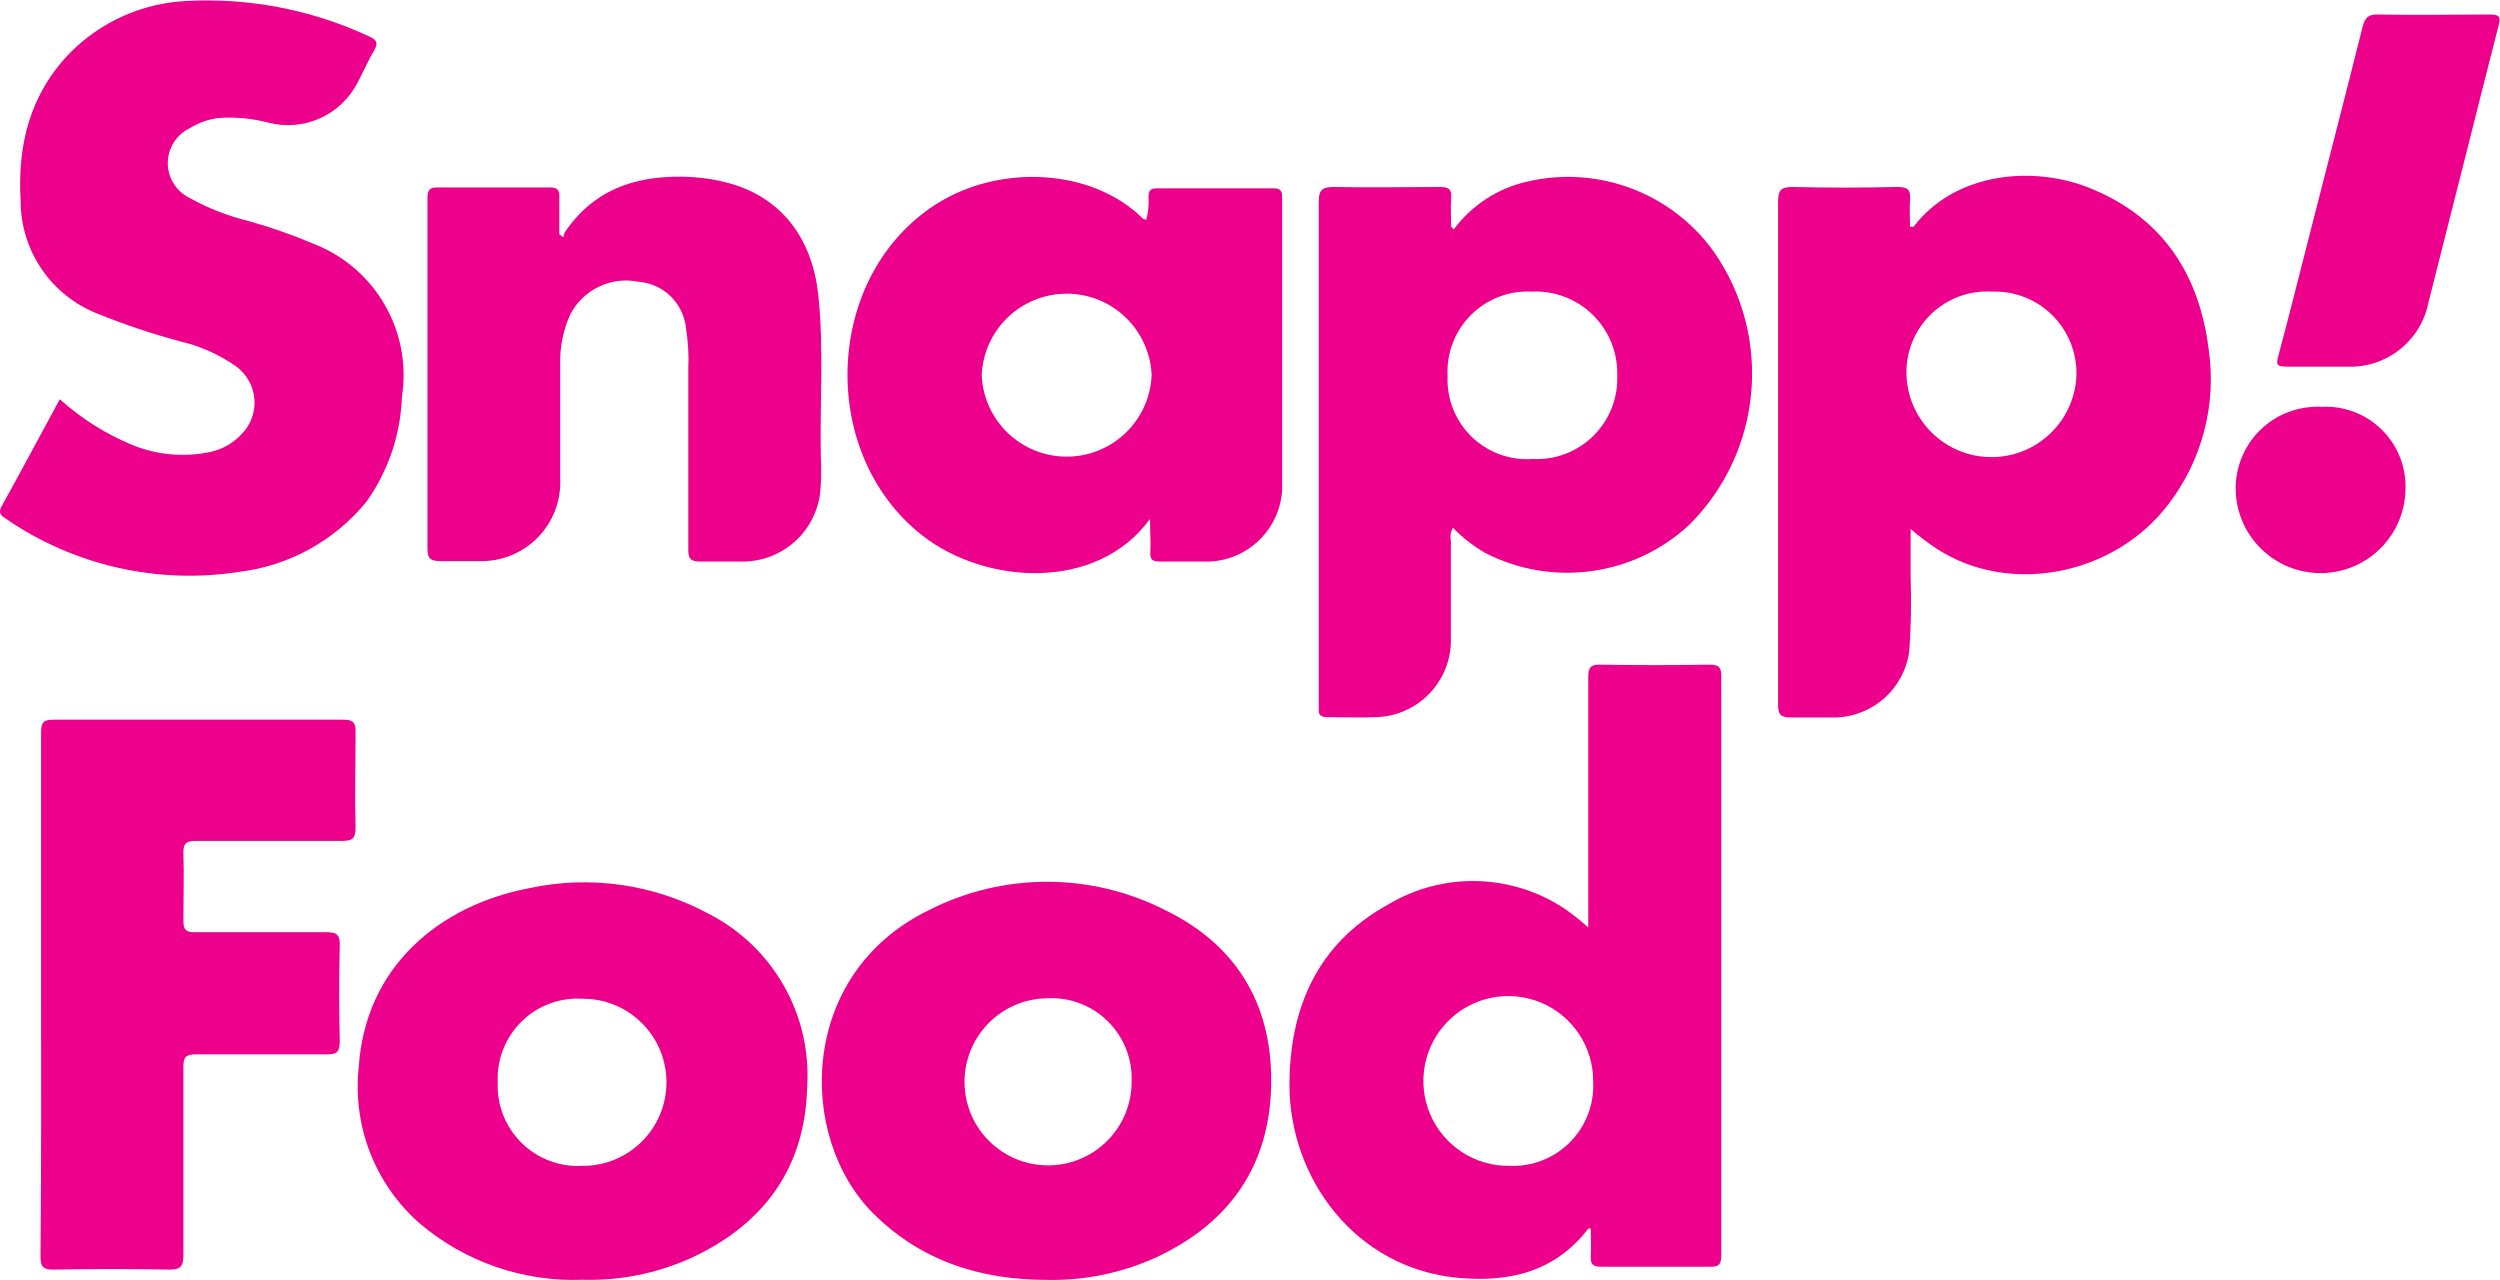
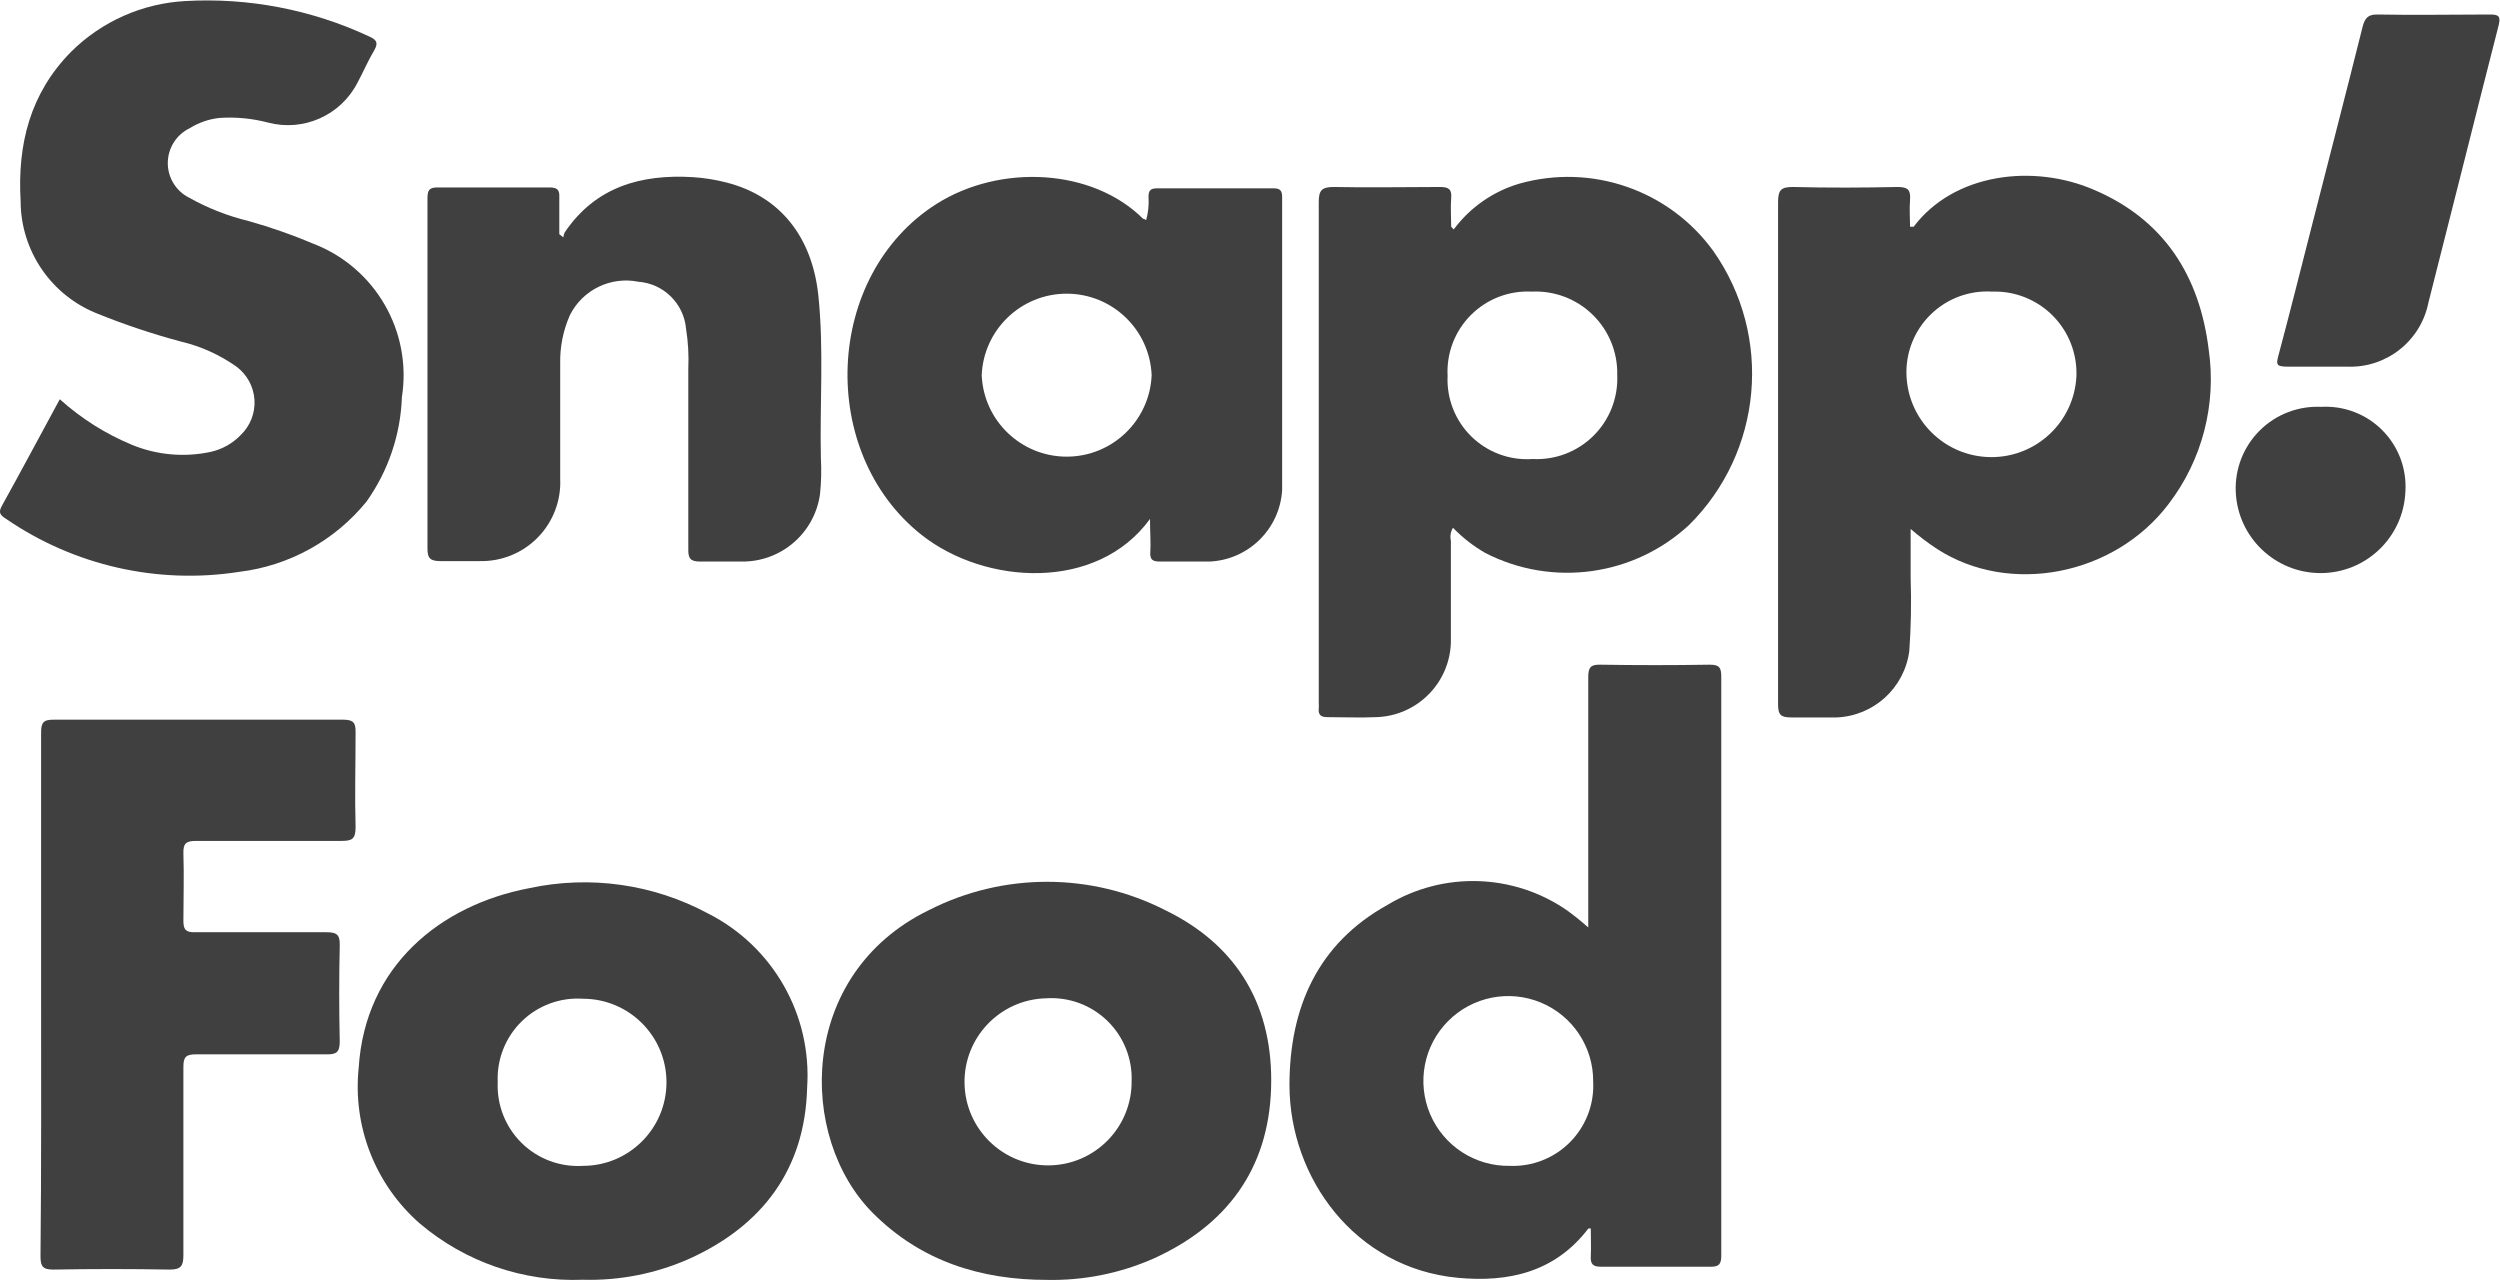
<svg xmlns="http://www.w3.org/2000/svg" viewBox="0 0 167.26 85.63">
-   <defs>
-     <style>.cls-1{fill:#ec008c;}</style>
-   </defs>
  <g id="Layer_2" data-name="Layer 2">
    <g id="Layer_1-2" data-name="Layer 1">
-       <path class="cls-1" d="M106.26,62.05v-.91c0-5.28,0-10.56,0-15.84,0-.66.17-.85.83-.83q3.65.06,7.29,0c.65,0,.78.19.78.8q0,19.36,0,38.73c0,.58-.15.76-.74.75-2.43,0-4.87,0-7.3,0-.56,0-.72-.18-.69-.72s0-1.23,0-1.84c-.07,0-.15,0-.16,0-2.23,2.92-5.32,3.62-8.74,3.3-6.88-.65-11.24-6.67-11.26-12.87,0-5.22,1.9-9.5,6.56-12.08a11.06,11.06,0,0,1,12,.36A17.46,17.46,0,0,1,106.26,62.05Zm.33,10.31A5.68,5.68,0,1,0,101,78,5.37,5.37,0,0,0,106.59,72.36Z" />
-       <path class="cls-1" d="M127.83,35.39c0,1.2,0,2.25,0,3.3a46.37,46.37,0,0,1-.09,4.86A5.11,5.11,0,0,1,122.86,48c-1,0-2,0-3,0-.69,0-.9-.15-.9-.86,0-3.58,0-7.16,0-10.74,0-7.63,0-15.26,0-22.89,0-.83.23-1,1-1,2.35.06,4.7.05,7,0,.69,0,.88.2.83.85s0,1.2,0,1.81c.14,0,.22,0,.24,0,2.7-3.58,8-4.23,12.07-2.47,4.69,2,7.06,5.76,7.67,10.68a13.75,13.75,0,0,1-2.69,10.35c-3.62,4.77-10.62,6.14-15.48,3A16.93,16.93,0,0,1,127.83,35.39Zm5.45-15.88a5.4,5.4,0,0,0-5.73,5.56,5.69,5.69,0,0,0,11.37.11A5.46,5.46,0,0,0,133.28,19.51Z" />
-       <path class="cls-1" d="M97.26,15.35a8.43,8.43,0,0,1,4.38-3.06,12,12,0,0,1,13,4.52A14.27,14.27,0,0,1,113,35.13,12,12,0,0,1,99.38,37a9.83,9.83,0,0,1-2.17-1.69,1.18,1.18,0,0,0-.14.87c0,2.27,0,4.53,0,6.8a5.15,5.15,0,0,1-5,5c-1.09.05-2.18,0-3.27,0-.45,0-.61-.17-.57-.59a1.93,1.93,0,0,0,0-.34q0-16.77,0-33.54c0-.77.2-1,1-1,2.37.05,4.75,0,7.12,0,.6,0,.79.17.74.76s0,1.26,0,1.9Zm-.41,9.8a5.32,5.32,0,0,0,5.68,5.56,5.39,5.39,0,0,0,5.67-5.61,5.46,5.46,0,0,0-5.72-5.59A5.36,5.36,0,0,0,96.85,25.15Z" />
-       <path class="cls-1" d="M4,26.71a16.89,16.89,0,0,0,4.85,3.06,8.94,8.94,0,0,0,5.26.46,4,4,0,0,0,2-1.13,3,3,0,0,0-.29-4.57,10.7,10.7,0,0,0-3.72-1.68A47.46,47.46,0,0,1,6.56,21a8.11,8.11,0,0,1-5.18-7.54c-.22-3.81.63-7.21,3.38-10A11.75,11.75,0,0,1,12.39.07,25.66,25.66,0,0,1,24.68,2.43c.47.21.67.4.36.93-.41.69-.73,1.44-1.11,2.15a5.23,5.23,0,0,1-6,2.69,10.12,10.12,0,0,0-3.24-.31,4.68,4.68,0,0,0-2,.69,2.59,2.59,0,0,0-.05,4.64,15.76,15.76,0,0,0,4,1.57A37.09,37.09,0,0,1,21,16.32a9.43,9.43,0,0,1,5.89,10.24,12.86,12.86,0,0,1-2.37,7A13,13,0,0,1,16,38.26,21.67,21.67,0,0,1,.4,34.71c-.34-.22-.54-.38-.29-.84C1.41,31.53,2.67,29.16,4,26.71Z" />
-       <path class="cls-1" d="M76.94,34.72c-3.53,4.86-11,4.44-15.28,1.07-7-5.54-6.52-17.38,1-22.15,4.28-2.7,10.44-2.37,13.82,1,0,0,.1,0,.2.09a4.53,4.53,0,0,0,.16-1.55c0-.42.12-.58.57-.58q3.9,0,7.8,0c.44,0,.57.16.57.58,0,6.54,0,13.08,0,19.61a5.09,5.09,0,0,1-4.85,4.78c-1.12,0-2.24,0-3.35,0-.48,0-.65-.15-.62-.62C77,36.32,76.94,35.62,76.94,34.72Zm.11-9.62a5.69,5.69,0,0,0-11.37,0,5.69,5.69,0,0,0,11.37,0Z" />
-       <path class="cls-1" d="M39,85.62a15.9,15.9,0,0,1-10.91-3.76A12.16,12.16,0,0,1,24,71.42c.43-6.78,5.45-10.87,11.42-12a17.48,17.48,0,0,1,11.94,1.69A12.14,12.14,0,0,1,54,72.78c-.14,5.45-3,9.23-7.89,11.44A16.4,16.4,0,0,1,39,85.62ZM33.3,72.4A5.37,5.37,0,0,0,39,78a5.59,5.59,0,1,0,0-11.18A5.35,5.35,0,0,0,33.3,72.4Z" />
-       <path class="cls-1" d="M70.06,85.63c-4.43,0-8.42-1.24-11.64-4.45-5.09-5.08-5.06-16,3.71-20.28a17.42,17.42,0,0,1,15.84,0c4.91,2.39,7.25,6.53,7.07,11.94s-3,9.17-7.88,11.37A16.78,16.78,0,0,1,70.06,85.63ZM70,66.79a5.59,5.59,0,1,0,5.71,5.56A5.37,5.37,0,0,0,70,66.79Z" />
-       <path class="cls-1" d="M2.75,66.48c0-5.82,0-11.63,0-17.44,0-.67.12-.9.85-.89q9.69,0,19.37,0c.67,0,.83.2.82.84,0,2.12-.06,4.25,0,6.37,0,.79-.26.9-.95.9-3.24,0-6.48,0-9.72,0-.65,0-.87.15-.85.83.05,1.5,0,3,0,4.52,0,.58.16.77.75.76,2.94,0,5.87,0,8.81,0,.66,0,.92.13.9.86q-.07,3.22,0,6.45c0,.74-.24.87-.9.86-2.91,0-5.81,0-8.72,0-.66,0-.84.17-.84.83,0,4.19,0,8.38,0,12.57,0,.71-.12,1-.9,1q-3.9-.07-7.8,0c-.71,0-.86-.21-.86-.89C2.77,78.1,2.75,72.29,2.75,66.48Z" />
-       <path class="cls-1" d="M37.69,15.88a1.15,1.15,0,0,1,.09-.33c2.06-3.05,5.09-3.9,8.55-3.7a12,12,0,0,1,2.31.37c3.52.91,5.69,3.59,6.11,7.54.38,3.62.09,7.26.17,10.89a15.15,15.15,0,0,1-.06,2.43,5.23,5.23,0,0,1-5.26,4.49c-.92,0-1.84,0-2.76,0-.65,0-.8-.21-.79-.82q0-6,0-12.07A13.22,13.22,0,0,0,45.9,22a3.46,3.46,0,0,0-3.19-3.15,4.2,4.2,0,0,0-4.57,2.21,7.61,7.61,0,0,0-.66,3.26c0,2.57,0,5.14,0,7.71a5.27,5.27,0,0,1-5.39,5.51c-.87,0-1.74,0-2.6,0-.7,0-.9-.17-.89-.88,0-7,0-14.08,0-21.13,0-.75,0-1.51,0-2.26,0-.52.1-.74.69-.73,2.48,0,5,0,7.46,0,.5,0,.7.13.67.66,0,.82,0,1.64,0,2.47Z" />
-       <path class="cls-1" d="M155.28,24.53c-.75,0-1.51,0-2.26,0s-.74-.17-.58-.76c.75-2.8,1.45-5.61,2.17-8.42,1.15-4.51,2.32-9,3.45-13.53.15-.6.36-.86,1-.85,2.52.05,5,0,7.54,0,.57,0,.72.12.57.72-1.58,6.18-3.12,12.37-4.7,18.56A5.33,5.33,0,0,1,157,24.53Z" />
-       <path class="cls-1" d="M160.93,32.9a5.68,5.68,0,0,1-11.35,0,5.46,5.46,0,0,1,5.71-5.68A5.34,5.34,0,0,1,160.93,32.9Z" />
+       <path fill="#404040" d="M106.26,62.05v-.91c0-5.28,0-10.56,0-15.84,0-.66.17-.85.83-.83q3.65.06,7.29,0c.65,0,.78.19.78.8q0,19.36,0,38.73c0,.58-.15.76-.74.75-2.43,0-4.87,0-7.3,0-.56,0-.72-.18-.69-.72s0-1.23,0-1.84c-.07,0-.15,0-.16,0-2.23,2.92-5.32,3.62-8.74,3.3-6.88-.65-11.24-6.67-11.26-12.87,0-5.22,1.9-9.5,6.56-12.08a11.06,11.06,0,0,1,12,.36A17.46,17.46,0,0,1,106.26,62.05Zm.33,10.31A5.68,5.68,0,1,0,101,78,5.37,5.37,0,0,0,106.59,72.36Z" />
+       <path fill="#404040" d="M127.83,35.39c0,1.2,0,2.25,0,3.3a46.37,46.37,0,0,1-.09,4.86A5.11,5.11,0,0,1,122.86,48c-1,0-2,0-3,0-.69,0-.9-.15-.9-.86,0-3.58,0-7.16,0-10.74,0-7.63,0-15.26,0-22.89,0-.83.23-1,1-1,2.35.06,4.7.05,7,0,.69,0,.88.2.83.85s0,1.2,0,1.81c.14,0,.22,0,.24,0,2.7-3.58,8-4.23,12.07-2.47,4.69,2,7.06,5.76,7.67,10.68a13.75,13.75,0,0,1-2.69,10.35c-3.62,4.77-10.62,6.14-15.48,3A16.93,16.93,0,0,1,127.83,35.39Zm5.45-15.88a5.4,5.4,0,0,0-5.73,5.56,5.69,5.69,0,0,0,11.37.11A5.46,5.46,0,0,0,133.28,19.51Z" />
+       <path fill="#404040" d="M97.26,15.35a8.43,8.43,0,0,1,4.38-3.06,12,12,0,0,1,13,4.52A14.27,14.27,0,0,1,113,35.13,12,12,0,0,1,99.38,37a9.83,9.83,0,0,1-2.17-1.69,1.18,1.18,0,0,0-.14.87c0,2.27,0,4.53,0,6.8a5.15,5.15,0,0,1-5,5c-1.09.05-2.18,0-3.27,0-.45,0-.61-.17-.57-.59a1.93,1.93,0,0,0,0-.34q0-16.77,0-33.54c0-.77.2-1,1-1,2.37.05,4.75,0,7.12,0,.6,0,.79.17.74.76s0,1.26,0,1.9Zm-.41,9.8a5.32,5.32,0,0,0,5.68,5.56,5.39,5.39,0,0,0,5.67-5.61,5.46,5.46,0,0,0-5.72-5.59A5.36,5.36,0,0,0,96.85,25.15Z" />
+       <path fill="#404040" d="M4,26.71a16.89,16.89,0,0,0,4.85,3.06,8.94,8.94,0,0,0,5.26.46,4,4,0,0,0,2-1.13,3,3,0,0,0-.29-4.57,10.7,10.7,0,0,0-3.72-1.68A47.46,47.46,0,0,1,6.56,21a8.11,8.11,0,0,1-5.18-7.54c-.22-3.81.63-7.21,3.38-10A11.75,11.75,0,0,1,12.39.07,25.66,25.66,0,0,1,24.68,2.43c.47.21.67.4.36.93-.41.69-.73,1.44-1.11,2.15a5.23,5.23,0,0,1-6,2.69,10.12,10.12,0,0,0-3.24-.31,4.68,4.68,0,0,0-2,.69,2.59,2.59,0,0,0-.05,4.64,15.76,15.76,0,0,0,4,1.57A37.09,37.09,0,0,1,21,16.32a9.43,9.43,0,0,1,5.89,10.24,12.86,12.86,0,0,1-2.37,7A13,13,0,0,1,16,38.26,21.67,21.67,0,0,1,.4,34.71c-.34-.22-.54-.38-.29-.84C1.41,31.53,2.67,29.16,4,26.71Z" />
+       <path fill="#404040" d="M76.94,34.72c-3.53,4.86-11,4.44-15.28,1.07-7-5.54-6.52-17.38,1-22.15,4.28-2.7,10.44-2.37,13.82,1,0,0,.1,0,.2.09a4.53,4.53,0,0,0,.16-1.55c0-.42.12-.58.57-.58q3.9,0,7.8,0c.44,0,.57.16.57.58,0,6.54,0,13.08,0,19.61a5.09,5.09,0,0,1-4.85,4.78c-1.12,0-2.24,0-3.35,0-.48,0-.65-.15-.62-.62C77,36.32,76.94,35.62,76.94,34.72Zm.11-9.62a5.69,5.69,0,0,0-11.37,0,5.69,5.69,0,0,0,11.37,0Z" />
+       <path fill="#404040" d="M39,85.62a15.9,15.9,0,0,1-10.91-3.76A12.16,12.16,0,0,1,24,71.42c.43-6.78,5.45-10.87,11.42-12a17.48,17.48,0,0,1,11.94,1.69A12.14,12.14,0,0,1,54,72.78c-.14,5.45-3,9.23-7.89,11.44A16.4,16.4,0,0,1,39,85.62ZM33.3,72.4A5.37,5.37,0,0,0,39,78a5.59,5.59,0,1,0,0-11.18A5.35,5.35,0,0,0,33.3,72.4Z" />
+       <path fill="#404040" d="M70.06,85.63c-4.43,0-8.42-1.24-11.64-4.45-5.09-5.08-5.06-16,3.71-20.28a17.42,17.42,0,0,1,15.84,0c4.91,2.39,7.25,6.53,7.07,11.94s-3,9.17-7.88,11.37A16.78,16.78,0,0,1,70.06,85.63ZM70,66.79a5.59,5.59,0,1,0,5.71,5.56A5.37,5.37,0,0,0,70,66.79Z" />
+       <path fill="#404040" d="M2.75,66.48c0-5.82,0-11.63,0-17.44,0-.67.12-.9.85-.89q9.69,0,19.37,0c.67,0,.83.2.82.84,0,2.12-.06,4.25,0,6.37,0,.79-.26.9-.95.9-3.24,0-6.48,0-9.72,0-.65,0-.87.15-.85.83.05,1.5,0,3,0,4.52,0,.58.16.77.75.76,2.94,0,5.87,0,8.81,0,.66,0,.92.13.9.86q-.07,3.22,0,6.45c0,.74-.24.87-.9.86-2.91,0-5.81,0-8.72,0-.66,0-.84.17-.84.83,0,4.19,0,8.38,0,12.57,0,.71-.12,1-.9,1q-3.9-.07-7.8,0c-.71,0-.86-.21-.86-.89C2.77,78.1,2.75,72.29,2.75,66.48Z" />
+       <path fill="#404040" d="M37.69,15.88a1.15,1.15,0,0,1,.09-.33c2.06-3.05,5.09-3.9,8.55-3.7a12,12,0,0,1,2.31.37c3.52.91,5.69,3.59,6.11,7.54.38,3.62.09,7.26.17,10.89a15.15,15.15,0,0,1-.06,2.43,5.23,5.23,0,0,1-5.26,4.49c-.92,0-1.84,0-2.76,0-.65,0-.8-.21-.79-.82q0-6,0-12.07A13.22,13.22,0,0,0,45.9,22a3.46,3.46,0,0,0-3.19-3.15,4.2,4.2,0,0,0-4.57,2.21,7.61,7.61,0,0,0-.66,3.26c0,2.57,0,5.14,0,7.71a5.27,5.27,0,0,1-5.39,5.51c-.87,0-1.74,0-2.6,0-.7,0-.9-.17-.89-.88,0-7,0-14.08,0-21.13,0-.75,0-1.51,0-2.26,0-.52.1-.74.69-.73,2.48,0,5,0,7.46,0,.5,0,.7.13.67.66,0,.82,0,1.64,0,2.47Z" />
+       <path fill="#404040" d="M155.28,24.53c-.75,0-1.51,0-2.26,0s-.74-.17-.58-.76c.75-2.8,1.45-5.61,2.17-8.42,1.15-4.51,2.32-9,3.45-13.53.15-.6.36-.86,1-.85,2.52.05,5,0,7.54,0,.57,0,.72.12.57.72-1.58,6.18-3.12,12.37-4.7,18.56A5.33,5.33,0,0,1,157,24.53Z" />
+       <path fill="#404040" d="M160.93,32.9a5.68,5.68,0,0,1-11.35,0,5.46,5.46,0,0,1,5.71-5.68A5.34,5.34,0,0,1,160.93,32.9Z" />
    </g>
  </g>
</svg>
